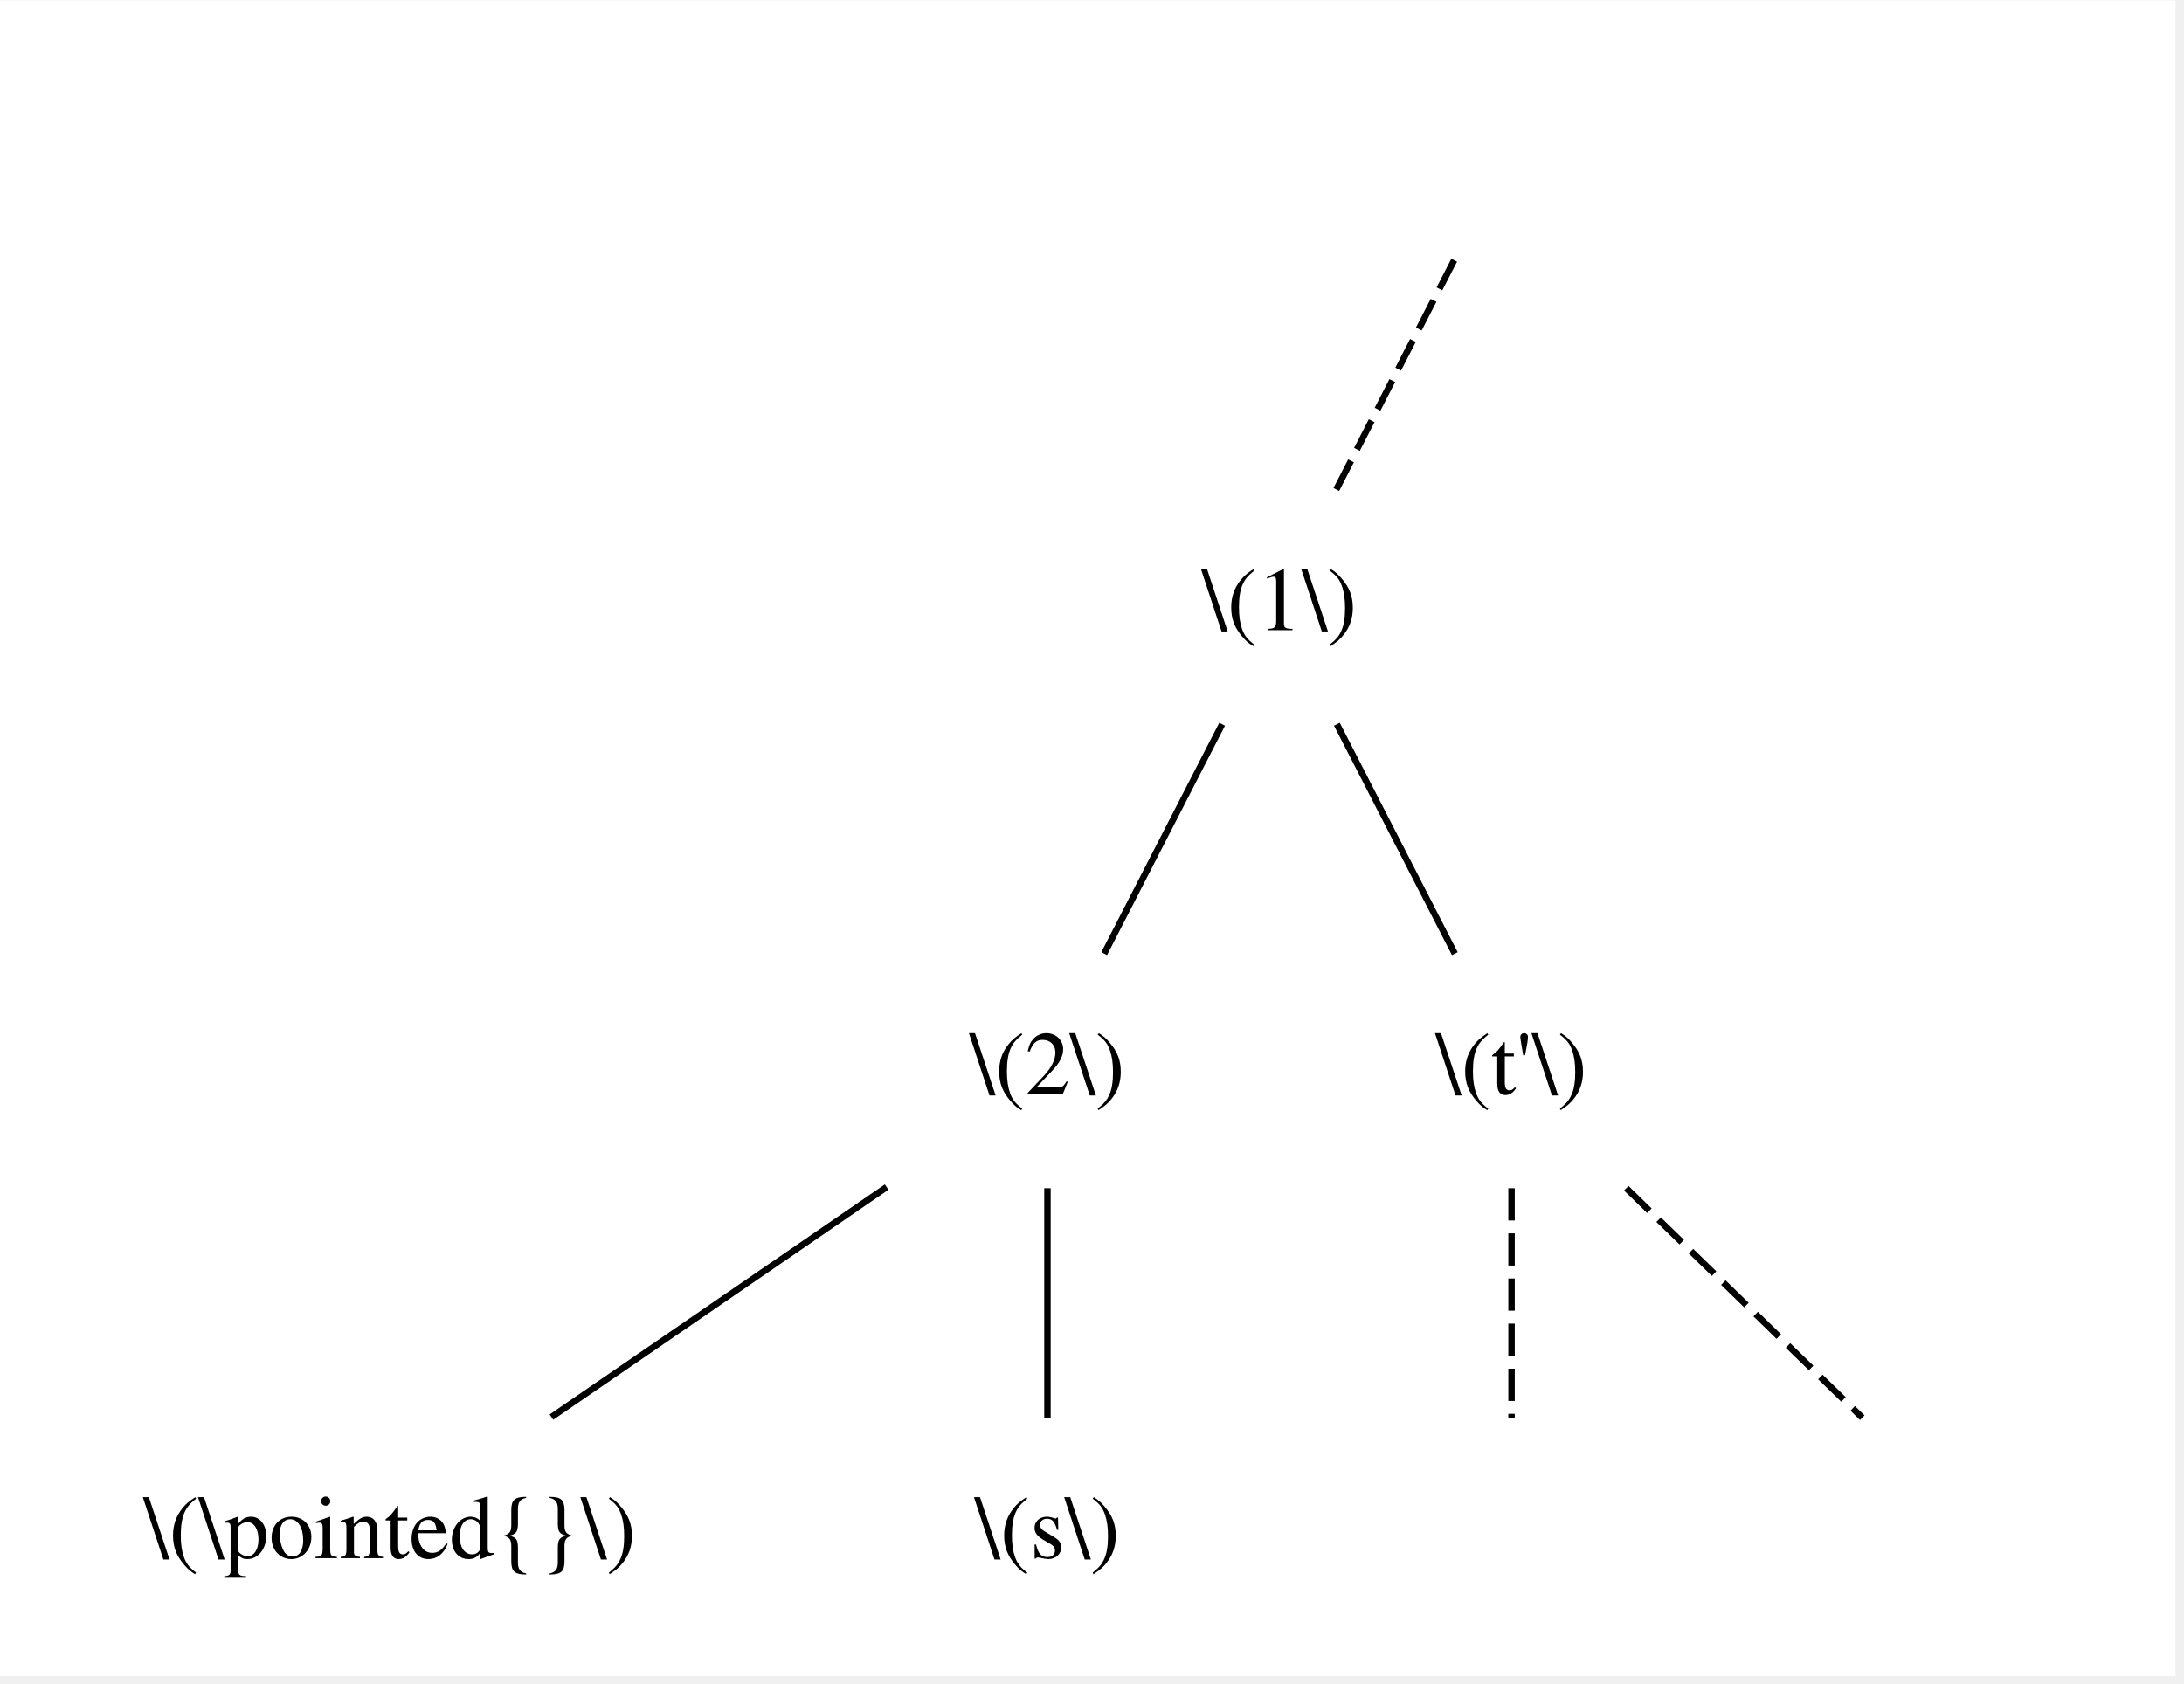
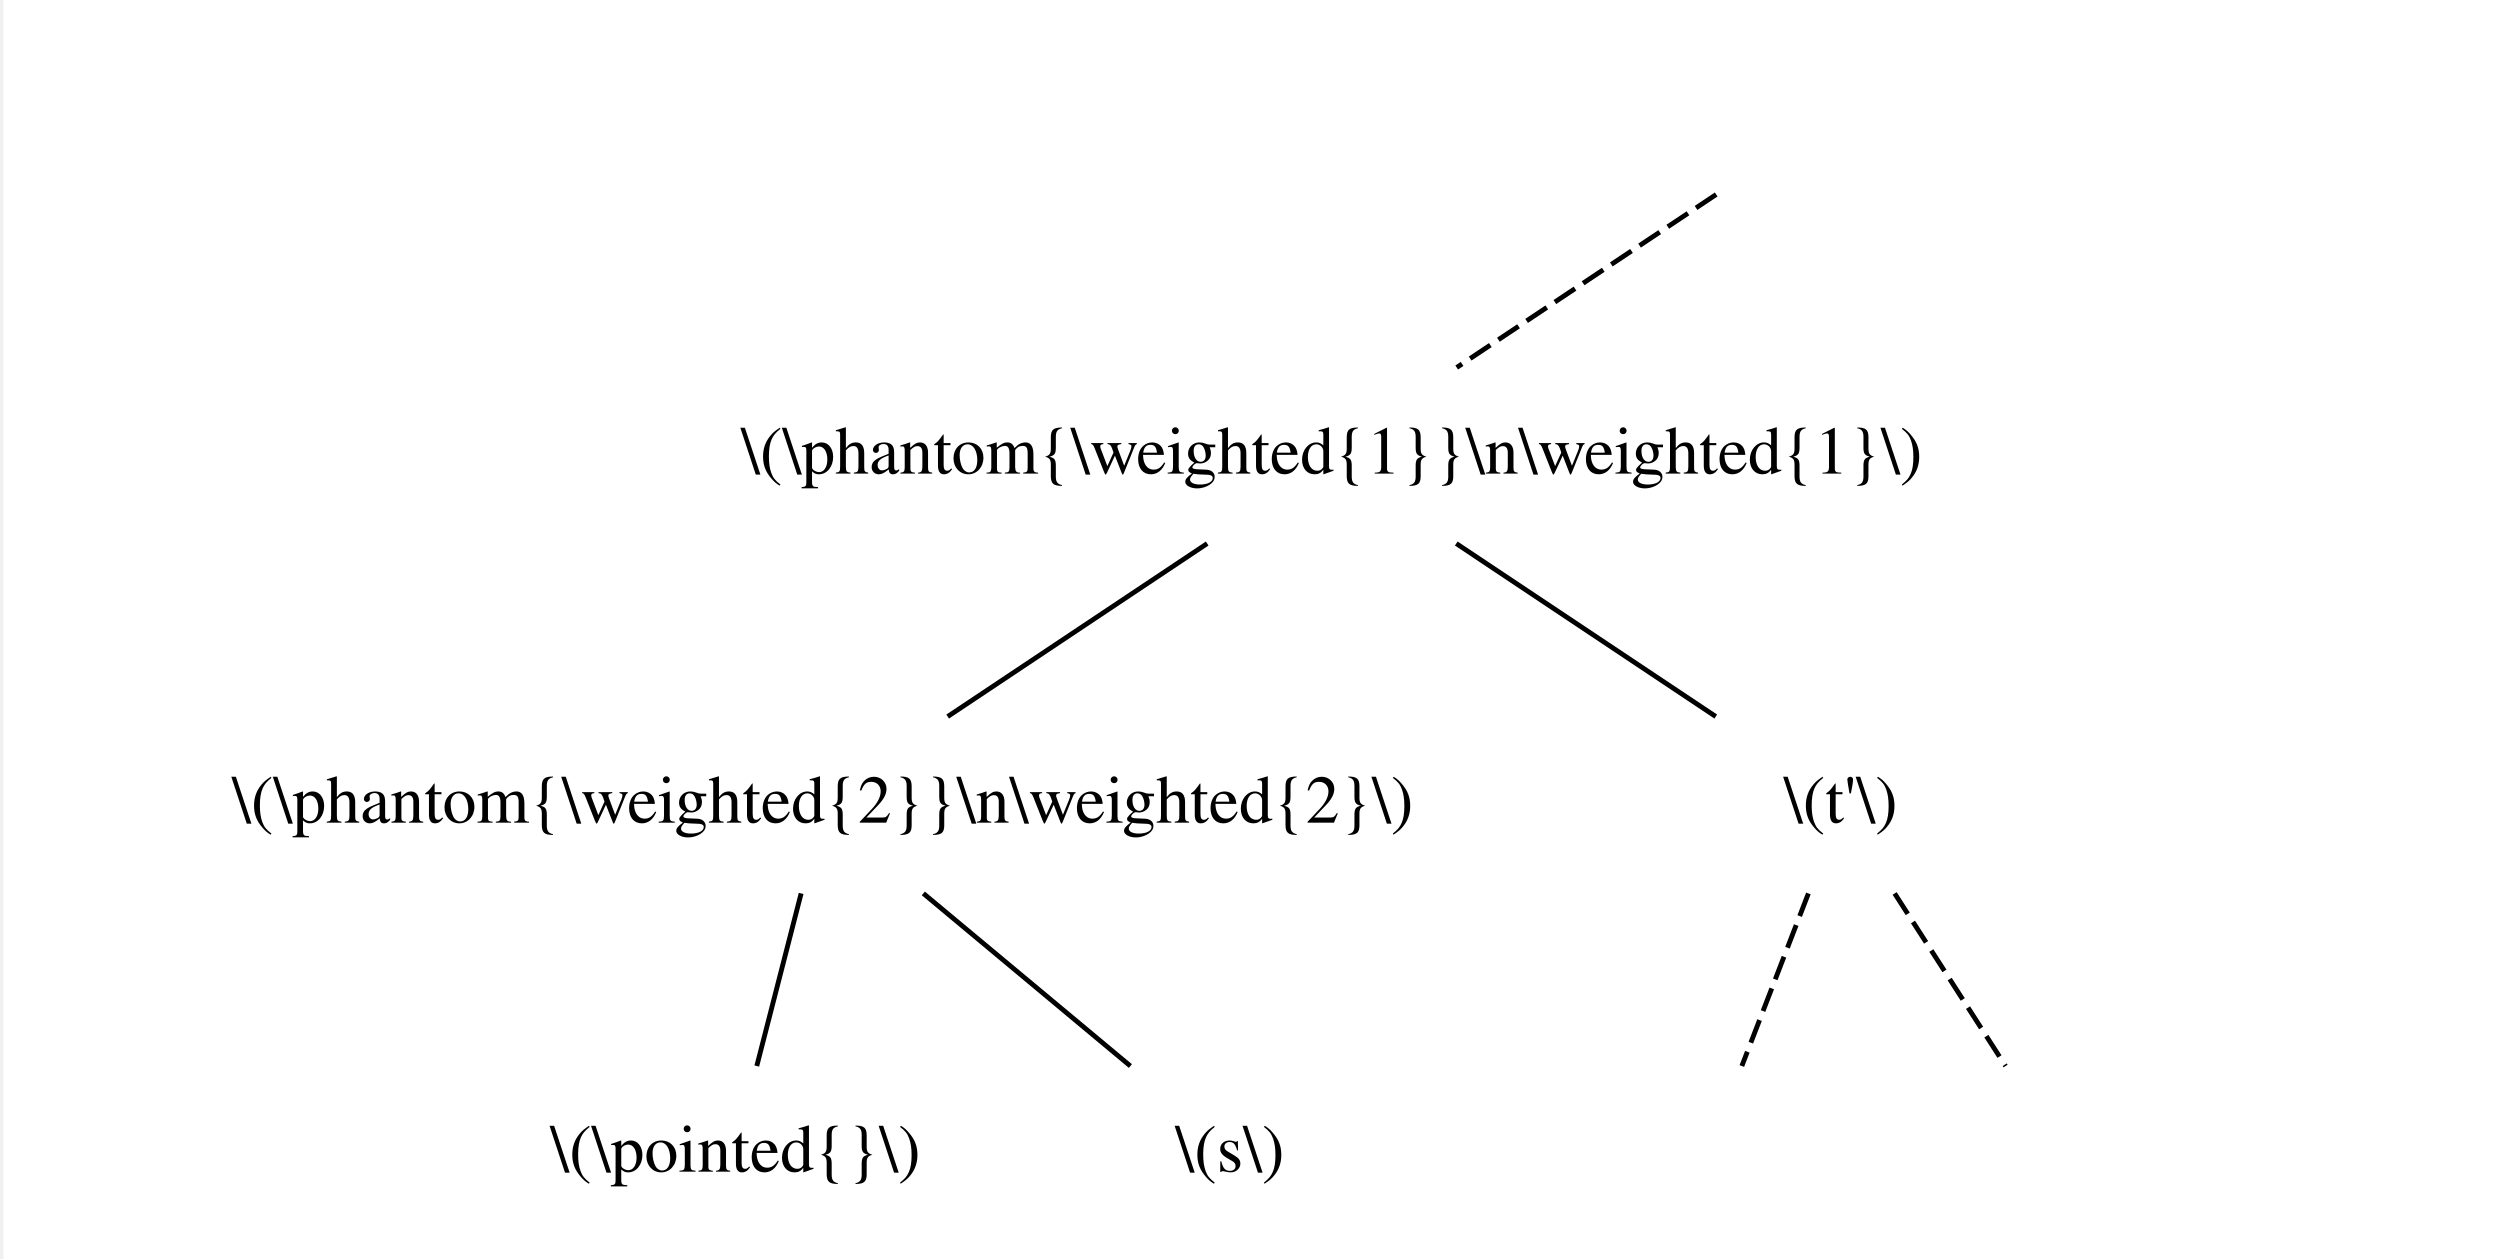
- <svg xmlns="http://www.w3.org/2000/svg" width="288pt" height="222pt" viewBox="0.00 0.00 288.00 221.87">
-   <g id="graph0" class="graph" transform="scale(0.85 0.85) rotate(0) translate(4 256)">
-     <polygon fill="white" stroke="transparent" points="-4,4 -4,-256 333.5,-256 333.5,4 -4,4" />
+ <svg xmlns="http://www.w3.org/2000/svg" width="288pt" height="145pt" viewBox="0.00 0.00 288.00 145.40">
+   <g id="graph0" class="graph" transform="scale(0.56 0.56) rotate(0) translate(4 256)">
+     <polygon fill="white" stroke="transparent" points="-4,4 -4,-256 511,-256 511,4 -4,4" />
    <g id="node1" class="node">
</g>
    <g id="node2" class="node">
-       <text text-anchor="middle" x="194.5" y="-158.3" font-family="Times,serif" font-size="14.00">\(1\)</text>
+       <text text-anchor="middle" x="270" y="-158.3" font-family="Times,serif" font-size="14.00">\(\phantom{\weighted{1}}\n\weighted{1}\)</text>
    </g>
    <g id="edge2" class="edge">
-       <path fill="none" stroke="black" stroke-dasharray="5,2" d="M221.6,-215.7C216.02,-204.85 208.86,-190.92 203.3,-180.1" />
+       <path fill="none" stroke="black" stroke-dasharray="5,2" d="M349.31,-215.88C333.04,-205.03 312.07,-191.05 295.78,-180.19" />
    </g>
    <g id="node9" class="node">
</g>
    <g id="node3" class="node">
-       <text text-anchor="middle" x="158.5" y="-86.3" font-family="Times,serif" font-size="14.00">\(2\)</text>
+       <text text-anchor="middle" x="165" y="-86.3" font-family="Times,serif" font-size="14.00">\(\phantom{\weighted{2}}\n\weighted{2}\)</text>
    </g>
    <g id="edge3" class="edge">
-       <path fill="none" stroke="black" d="M185.6,-143.7C180.02,-132.85 172.86,-118.92 167.3,-108.1" />
+       <path fill="none" stroke="black" d="M244.31,-143.88C228.04,-133.03 207.07,-119.05 190.78,-108.19" />
    </g>
    <g id="node6" class="node">
-       <text text-anchor="middle" x="230.5" y="-86.3" font-family="Times,serif" font-size="14.00">\(t'\)</text>
+       <text text-anchor="middle" x="375" y="-86.3" font-family="Times,serif" font-size="14.00">\(t'\)</text>
    </g>
    <g id="edge6" class="edge">
-       <path fill="none" stroke="black" d="M203.4,-143.7C208.98,-132.85 216.14,-118.92 221.7,-108.1" />
+       <path fill="none" stroke="black" d="M295.69,-143.88C311.96,-133.03 332.93,-119.05 349.22,-108.19" />
    </g>
    <g id="node4" class="node">
-       <text text-anchor="middle" x="56.5" y="-14.3" font-family="Times,serif" font-size="14.00">\(\pointed{}\)</text>
+       <text text-anchor="middle" x="147" y="-14.3" font-family="Times,serif" font-size="14.00">\(\pointed{}\)</text>
    </g>
    <g id="edge5" class="edge">
-       <path fill="none" stroke="black" d="M133.55,-71.88C117.74,-61.03 97.37,-47.05 81.55,-36.19" />
+       <path fill="none" stroke="black" d="M160.55,-71.7C157.76,-60.85 154.18,-46.92 151.4,-36.1" />
    </g>
    <g id="node5" class="node">
-       <text text-anchor="middle" x="158.5" y="-14.3" font-family="Times,serif" font-size="14.00">\(s\)</text>
+       <text text-anchor="middle" x="249" y="-14.3" font-family="Times,serif" font-size="14.00">\(s\)</text>
    </g>
    <g id="edge4" class="edge">
-       <path fill="none" stroke="black" d="M158.5,-71.7C158.5,-60.85 158.5,-46.92 158.5,-36.1" />
+       <path fill="none" stroke="black" d="M185.76,-71.7C198.78,-60.85 215.5,-46.92 228.47,-36.1" />
    </g>
    <g id="node7" class="node">
</g>
    <g id="edge7" class="edge">
-       <path fill="none" stroke="black" stroke-dasharray="5,2" d="M230.5,-71.7C230.5,-60.85 230.5,-46.92 230.5,-36.1" />
+       <path fill="none" stroke="black" stroke-dasharray="5,2" d="M368.33,-71.7C364.14,-60.85 358.77,-46.92 354.6,-36.1" />
    </g>
    <g id="node8" class="node">
</g>
    <g id="edge8" class="edge">
-       <path fill="none" stroke="black" stroke-dasharray="5,2" d="M248.3,-71.7C259.46,-60.85 273.79,-46.92 284.91,-36.1" />
+       <path fill="none" stroke="black" stroke-dasharray="5,2" d="M386.12,-71.7C393.1,-60.85 402.05,-46.92 409,-36.1" />
    </g>
  </g>
</svg>
